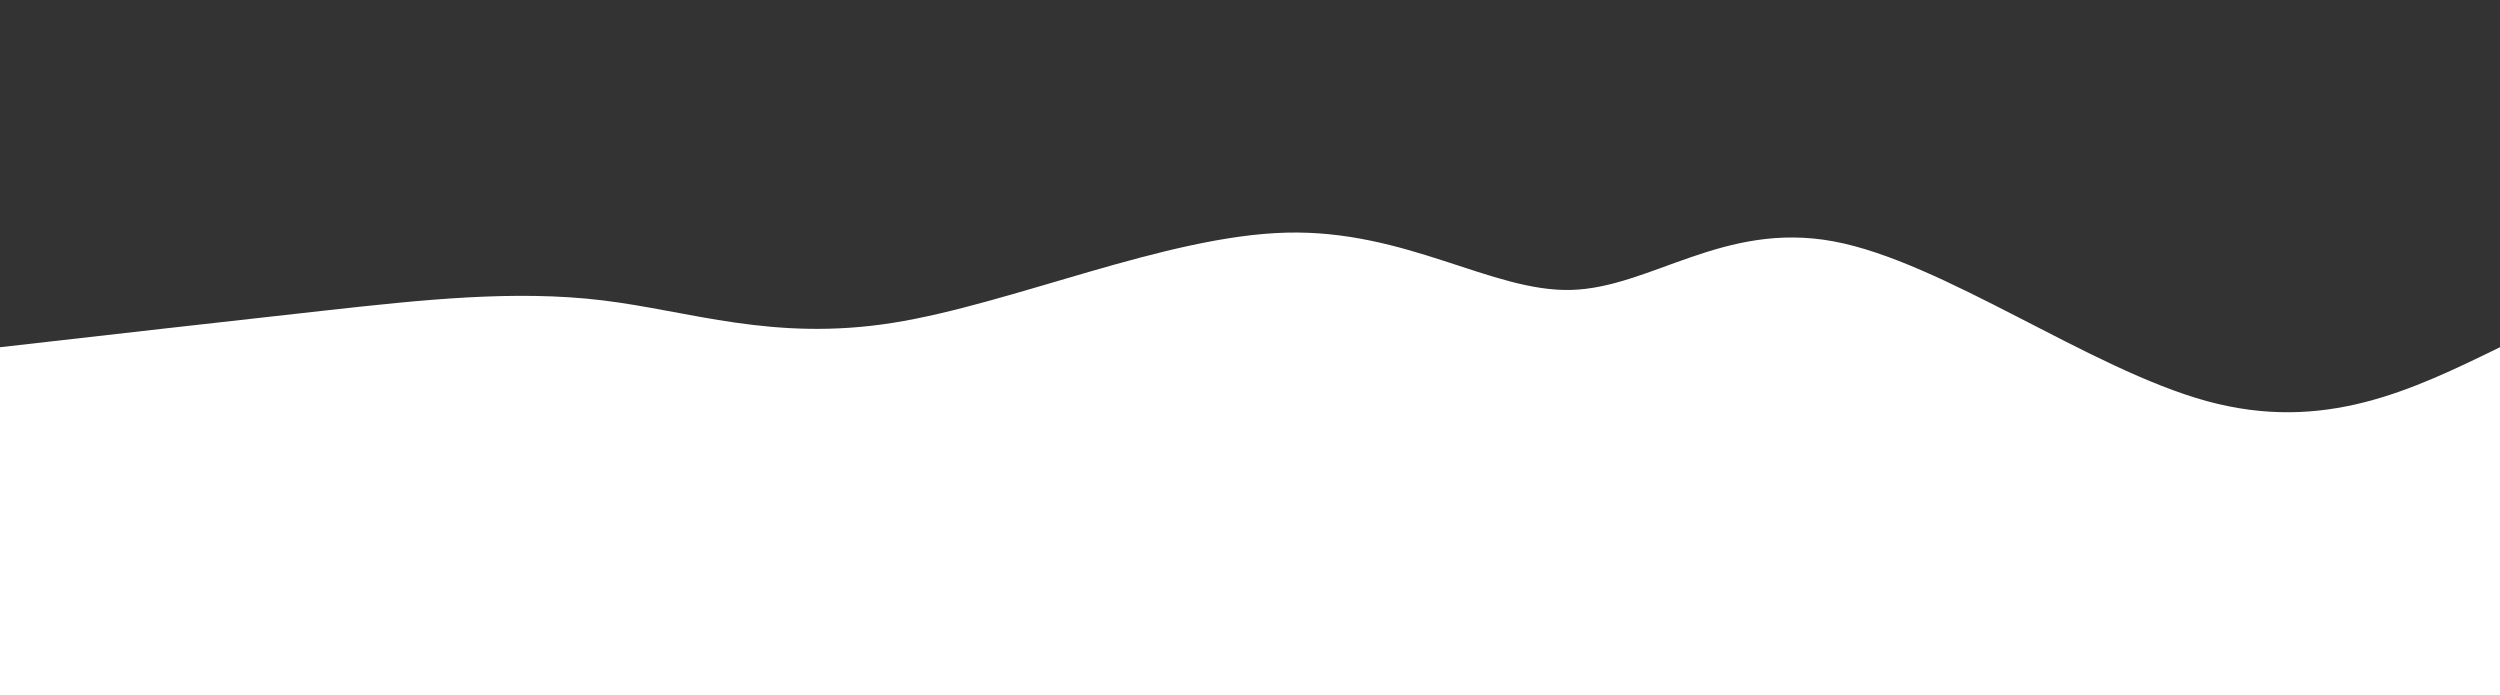
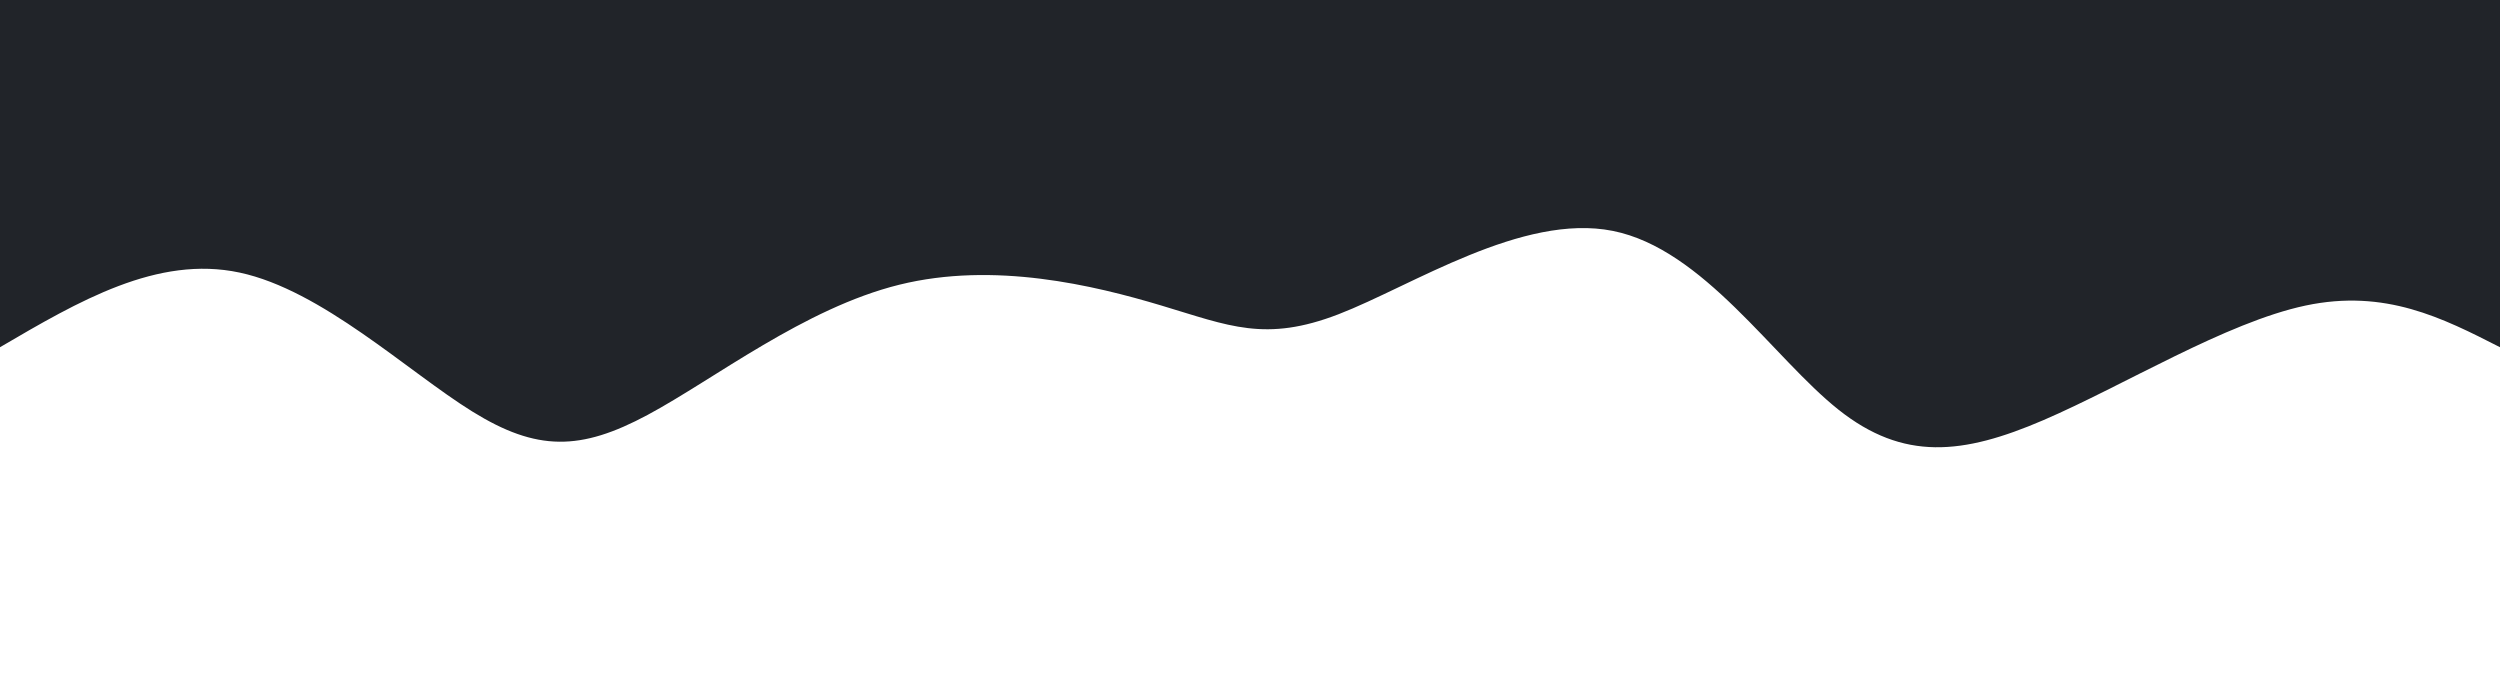
<svg xmlns="http://www.w3.org/2000/svg" height="100%" width="100%" id="svg" viewBox="0 0 1440 400" class="transition duration-300 ease-in-out delay-150">
-   <path d="M 0,400 C 0,400 0,200 0,200 C 50.744,175.24 101.488,150.48 169,169 C 236.512,187.52 320.791,249.321 384,261 C 447.209,272.679 489.347,234.237 535,233 C 580.653,231.763 629.821,267.732 699,266 C 768.179,264.268 857.367,224.835 926,214 C 994.633,203.165 1042.709,220.929 1093,227 C 1143.291,233.071 1195.797,227.449 1254,221 C 1312.203,214.551 1376.101,207.276 1440,200 C 1440,200 1440,400 1440,400 Z" stroke="none" stroke-width="0" fill="#333333ff" class="transition-all duration-300 ease-in-out delay-150" transform="rotate(-180 720 200)" />
+   <path d="M 0,400 C 0,400 0,200 0,200 C 33.063,216.86 66.126,233.72 112,224 C 157.874,214.28 216.559,177.981 263,158 C 309.441,138.019 343.637,134.357 381,164 C 418.363,193.643 458.894,256.592 511,267 C 563.106,277.408 626.788,235.276 669,219 C 711.212,202.724 731.955,212.303 771,224 C 810.045,235.697 867.393,249.51 922,236 C 976.607,222.49 1028.472,181.657 1067,161 C 1105.528,140.343 1130.719,139.862 1168,163 C 1205.281,186.138 1254.652,232.897 1302,243 C 1349.348,253.103 1394.674,226.552 1440,200 C 1440,200 1440,400 1440,400 Z" stroke="none" stroke-width="0" fill="#212429ff" class="transition-all duration-300 ease-in-out delay-150" transform="rotate(-180 720 200)" />
</svg>
